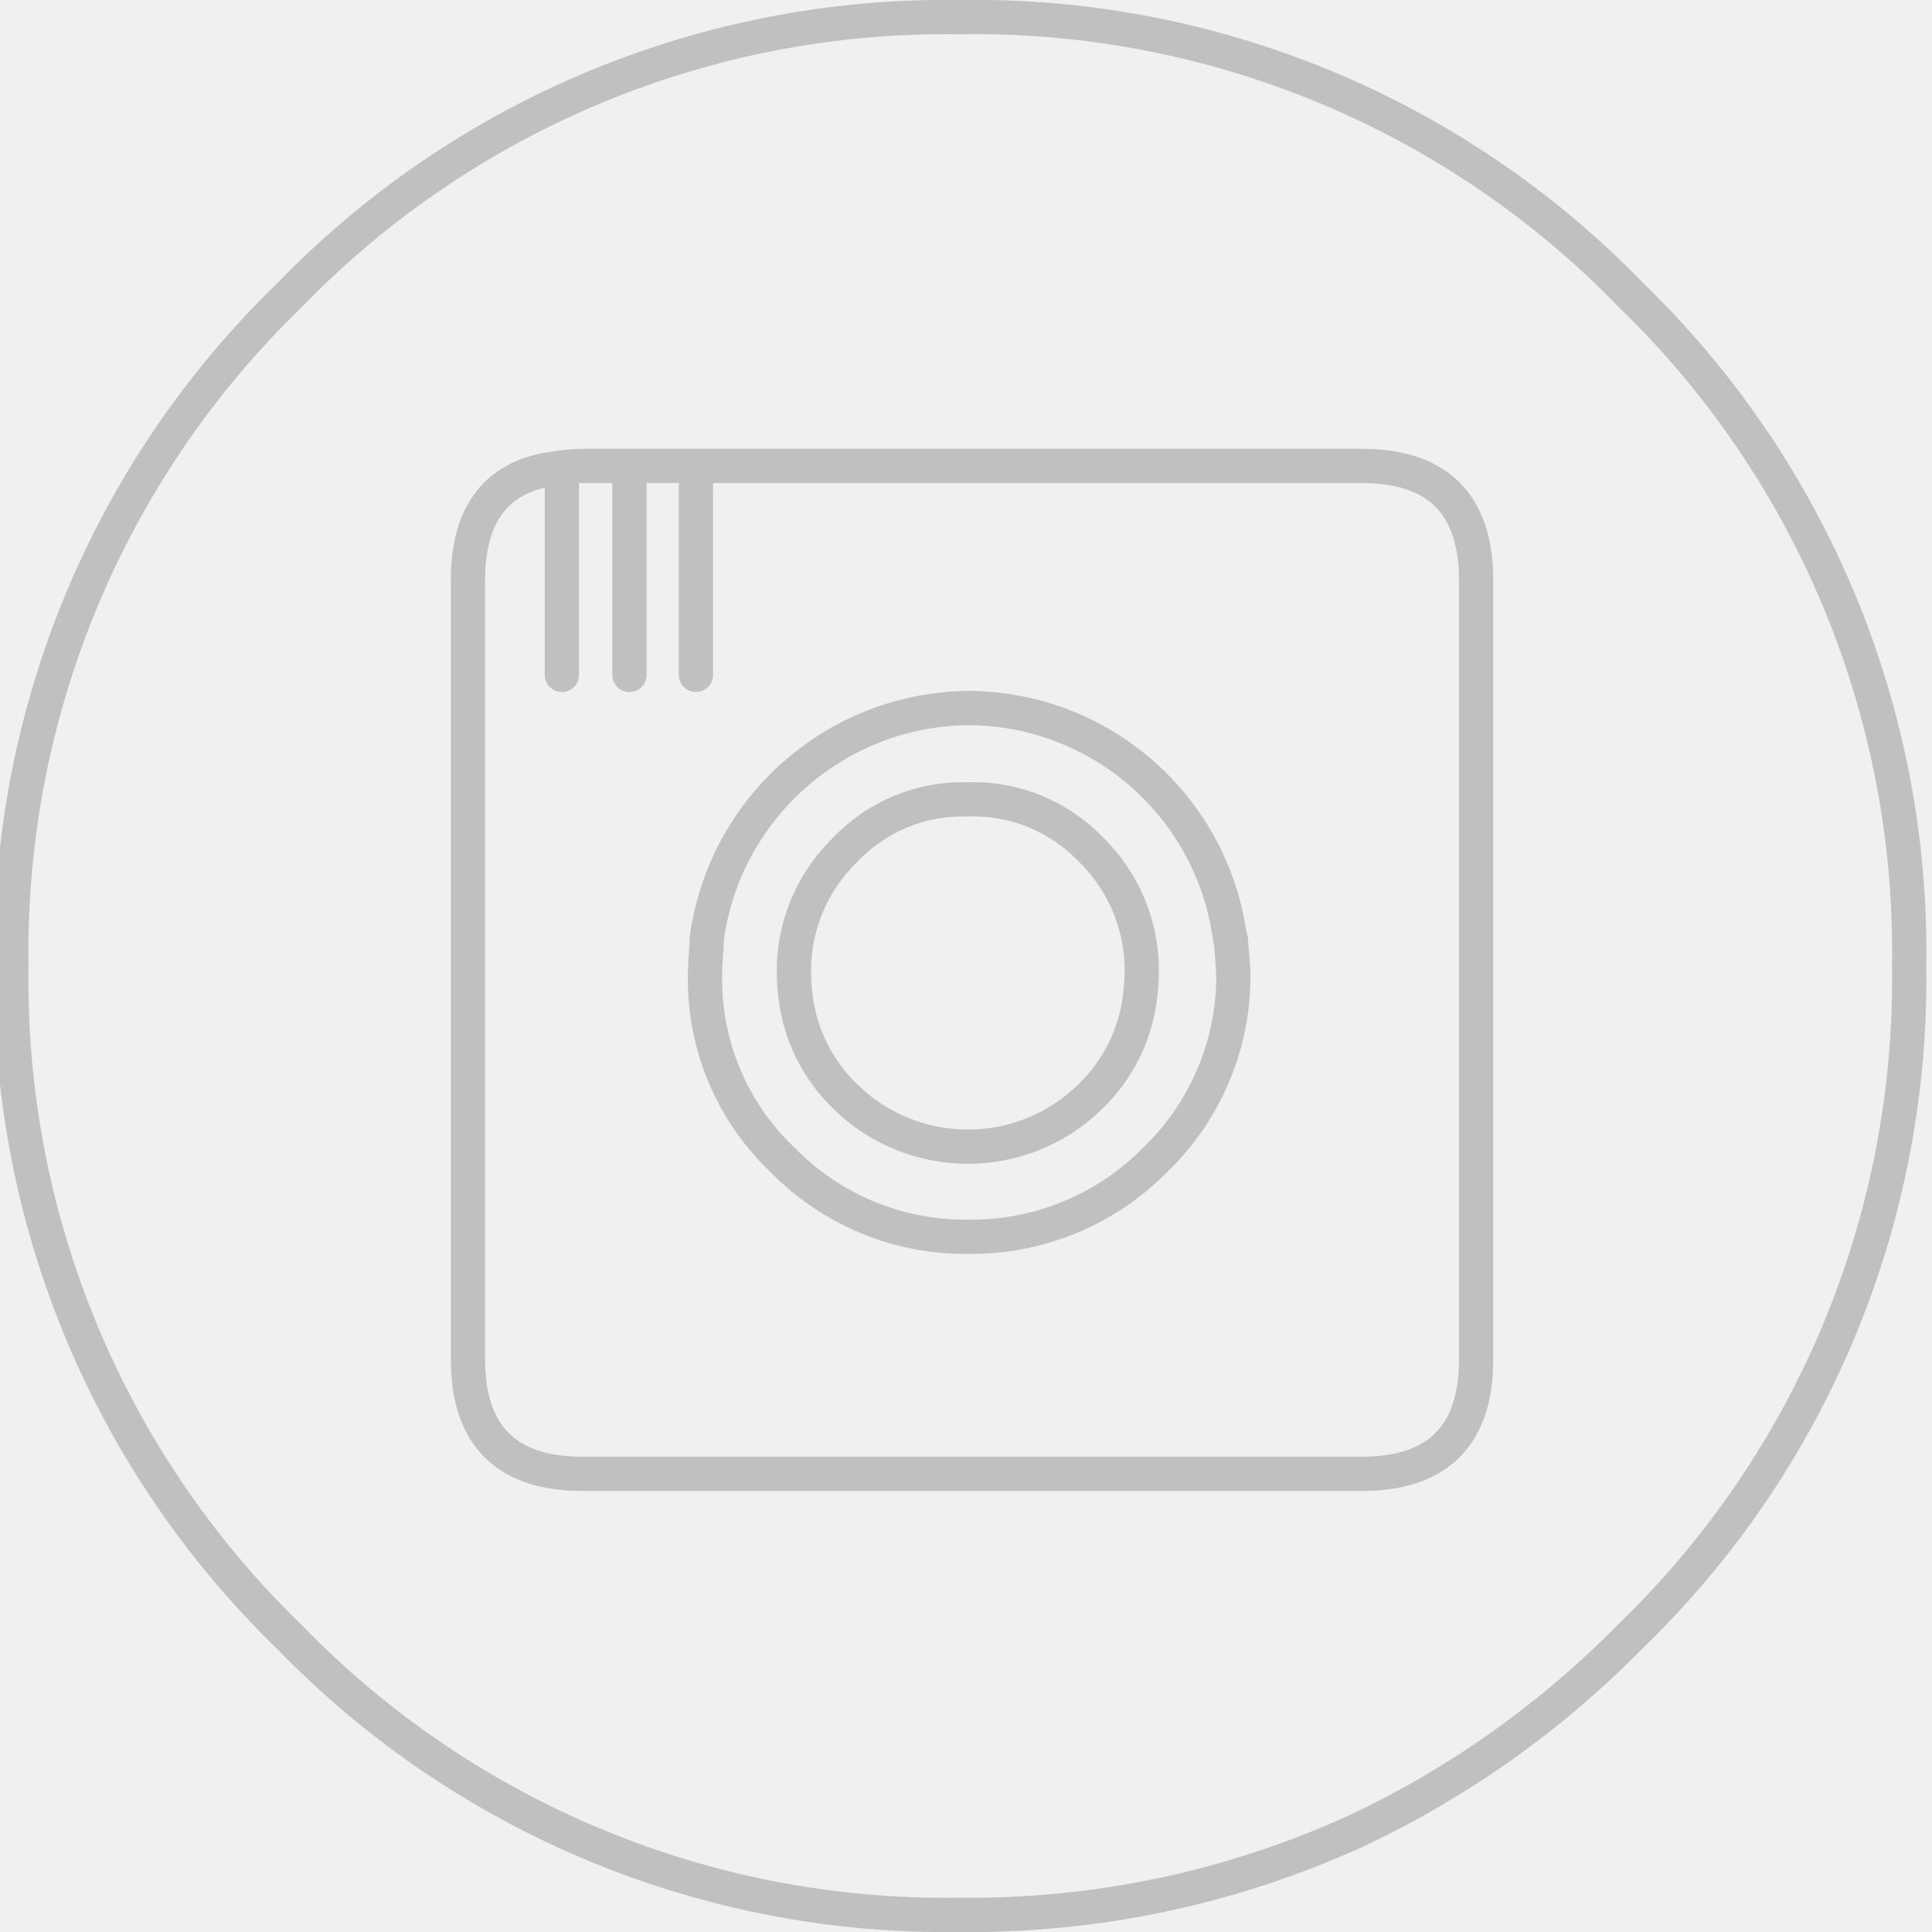
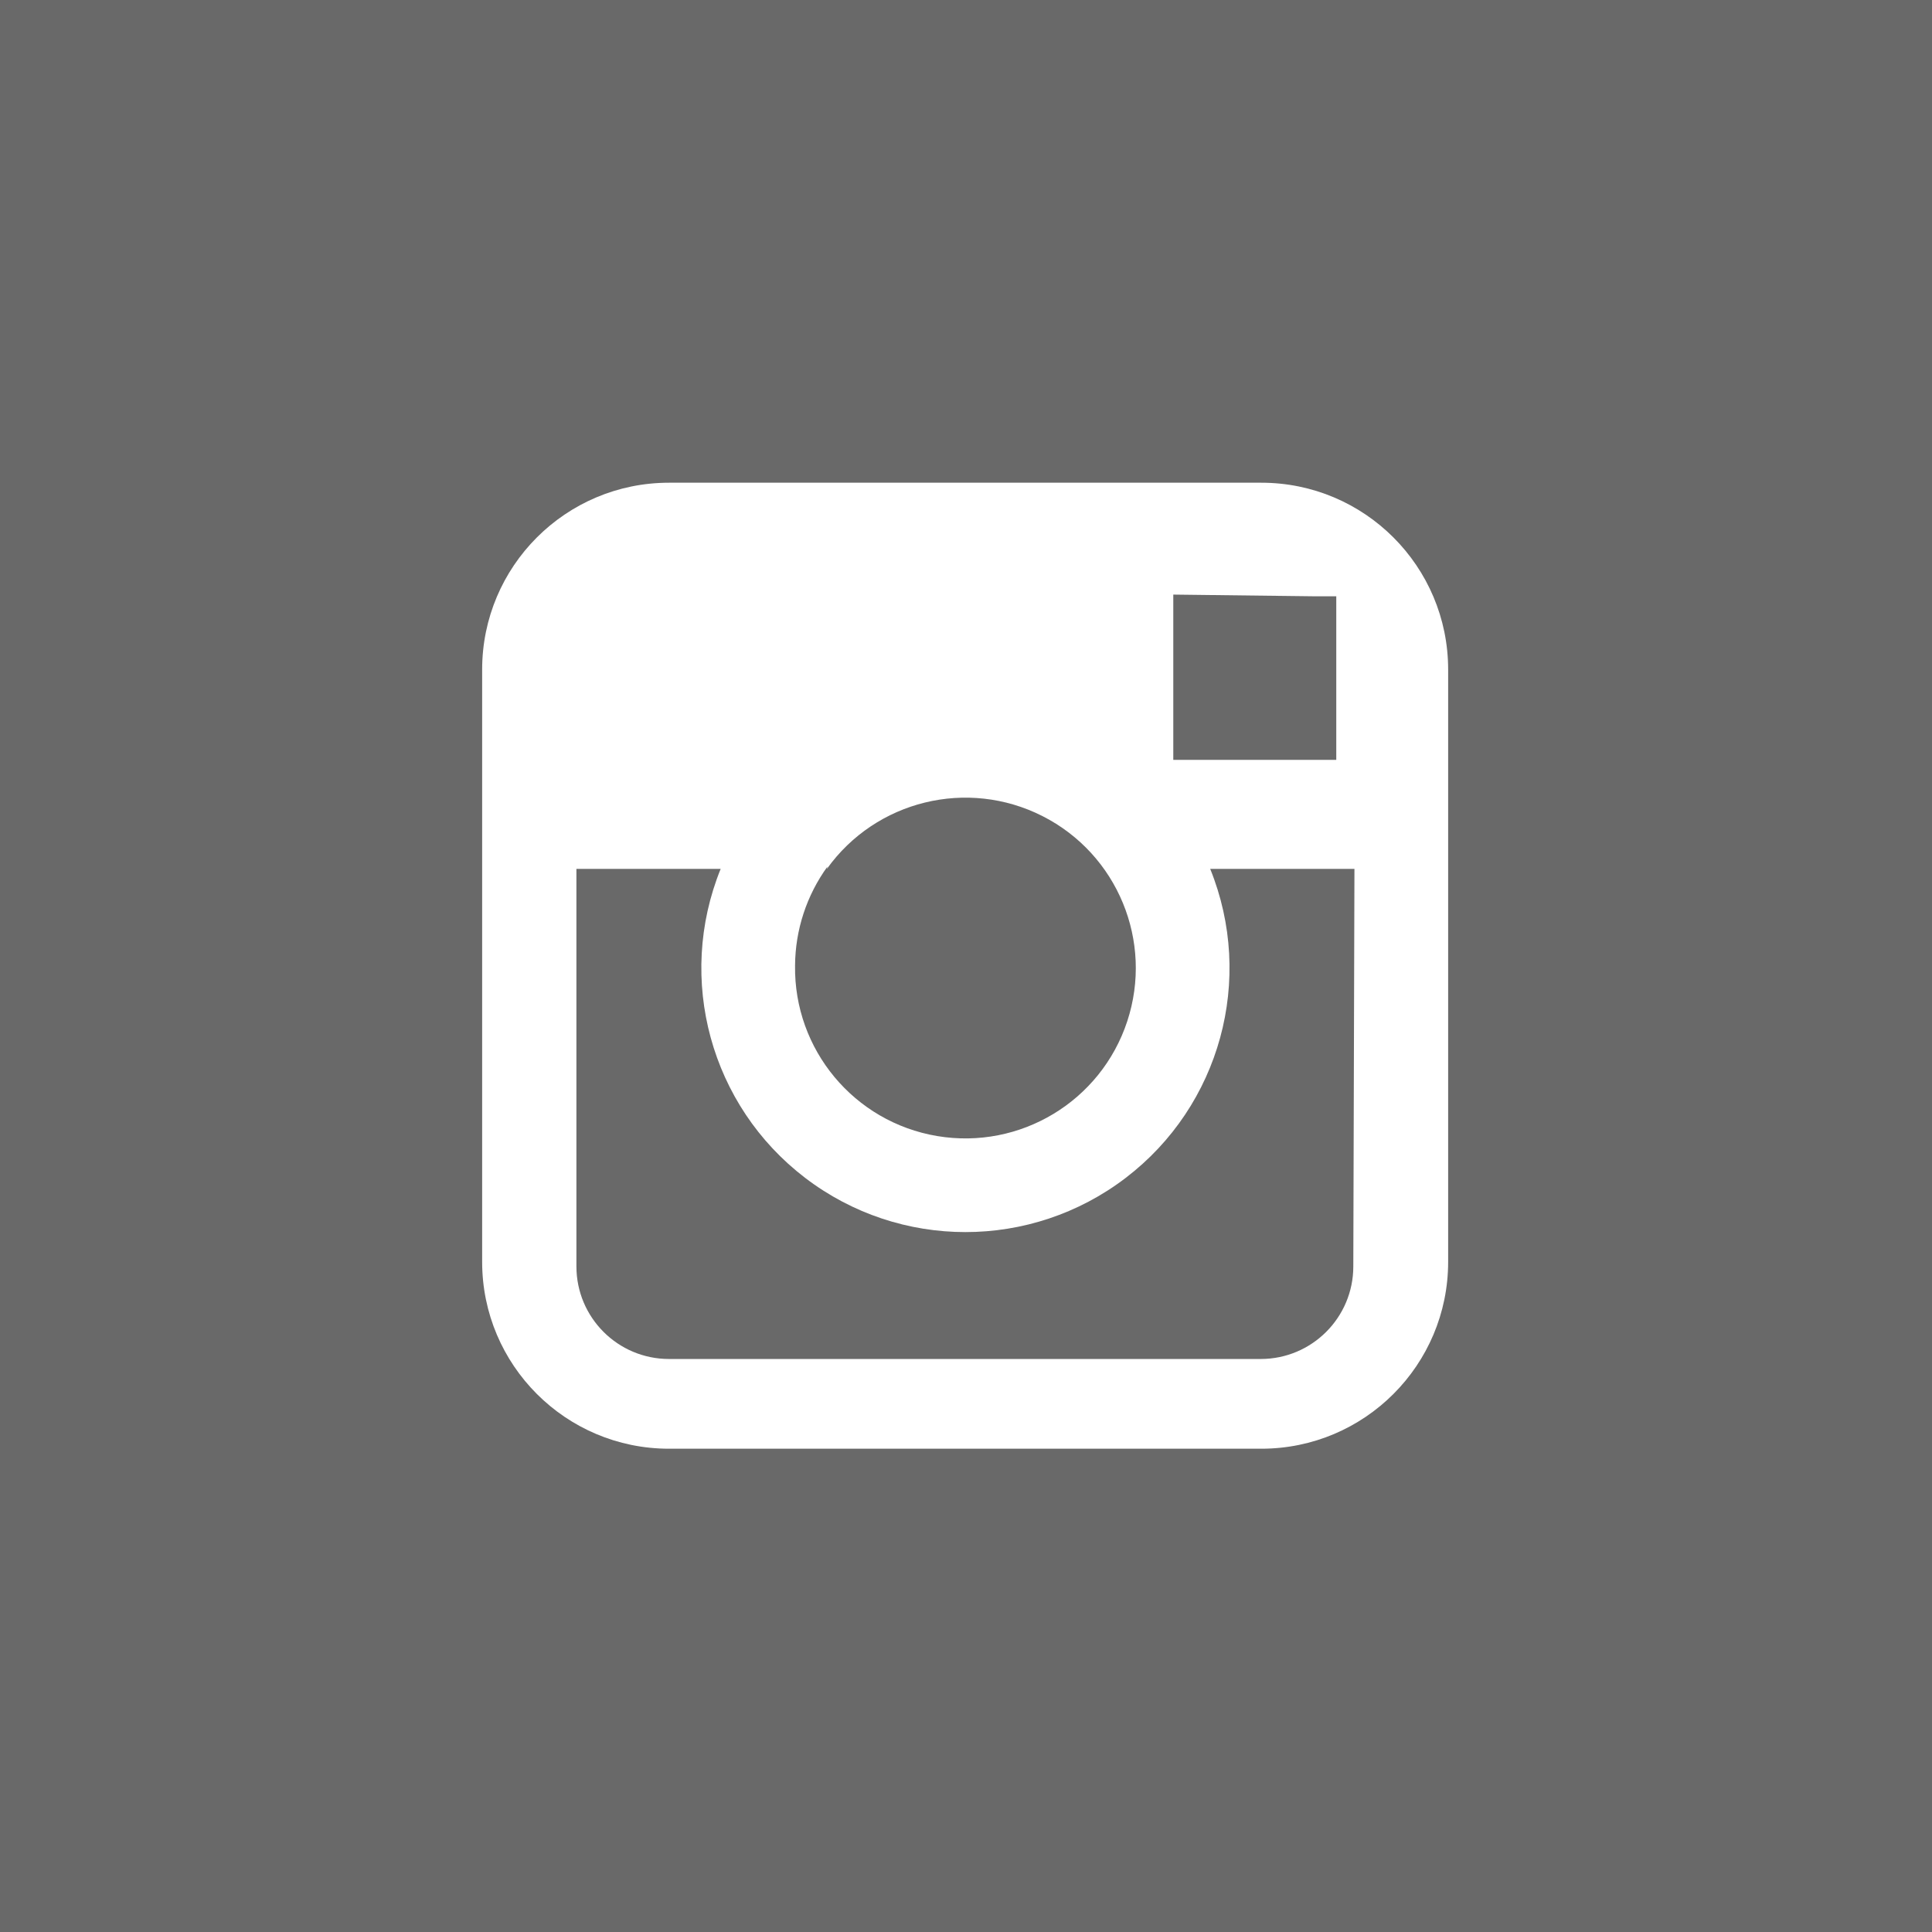
- <svg xmlns="http://www.w3.org/2000/svg" id="Layer_3" data-name="Layer 3" viewBox="0 0 84.59 84.59">
+ <svg xmlns="http://www.w3.org/2000/svg" id="Layer_1" data-name="Layer 1" viewBox="0 0 34.02 34.02">
  <defs>
-     <style>.cls-1{fill:none;stroke:silver;stroke-linecap:round;stroke-linejoin:round;stroke-width:1.5px;}</style>
+     <style>.cls-1{fill:#696969;}.cls-2{fill:#fff;}</style>
  </defs>
-   <path class="cls-1" d="M42,.75A40,40,0,0,0,12.67,12.93,40,40,0,0,0,.5,42.3,40,40,0,0,0,12.67,71.67,40,40,0,0,0,42,83.84a40.76,40.76,0,0,0,17.37-3.67,41.68,41.68,0,0,0,12-8.51A40,40,0,0,0,83.59,42.3,40,40,0,0,0,71.42,12.93,40,40,0,0,0,42,.75Z" />
-   <path class="cls-1" d="M30.47,20.4H59.63c3.31,0,5,1.67,5,5V59.53c0,3.31-1.67,5-5,5H25.49c-3.31,0-5-1.67-5-5V25.39c0-3,1.35-4.67,4.09-4.91" />
-   <line class="cls-1" x1="24.6" y1="20.47" x2="24.6" y2="29.55" />
-   <path class="cls-1" d="M53.86,41.12A11.6,11.6,0,0,0,42.4,31,11.68,11.68,0,0,0,30.94,41.12c0,.46-.07,1-.07,1.5a10.88,10.88,0,0,0,3.38,8.15,11.16,11.16,0,0,0,8.15,3.38,11.28,11.28,0,0,0,8.19-3.38A11.15,11.15,0,0,0,54,42.62q-.05-.8-.11-1.5Z" />
-   <line class="cls-1" x1="27.56" y1="20.4" x2="30.47" y2="20.4" />
-   <path class="cls-1" d="M24.6,20.47a6.36,6.36,0,0,1,.89-.07h2.07" />
-   <line class="cls-1" x1="30.47" y1="20.4" x2="30.47" y2="29.55" />
-   <line class="cls-1" x1="27.56" y1="20.4" x2="27.56" y2="29.55" />
-   <path class="cls-1" d="M37,48a7.65,7.65,0,0,0,10.75,0,7.25,7.25,0,0,0,2.17-4.41,8.83,8.83,0,0,0,.07-1,7.39,7.39,0,0,0-2.24-5.41A7.14,7.14,0,0,0,42.36,35,7.09,7.09,0,0,0,37,37.21a7.39,7.39,0,0,0-2.24,5.41,8.81,8.81,0,0,0,.07,1A7.25,7.25,0,0,0,37,48Z" />
+   <rect class="cls-1" width="34.02" height="34.02" />
+   <path class="cls-2" d="M22.21,8.5H11.78a3.29,3.29,0,0,0-3.29,3.29V22.22a3.29,3.29,0,0,0,3.29,3.29H22.21a3.29,3.29,0,0,0,3.29-3.29V11.79A3.29,3.29,0,0,0,22.21,8.5Zm.94,2h.38v2.88H20.66V10.47Zm-8.59,4.8A3,3,0,1,1,14,17,3,3,0,0,1,14.57,15.26Zm9.27,7a1.63,1.63,0,0,1-1.63,1.63H11.78a1.63,1.63,0,0,1-1.63-1.63v-7h2.54a4.65,4.65,0,1,0,8.62,0h2.54Z" />
</svg>
